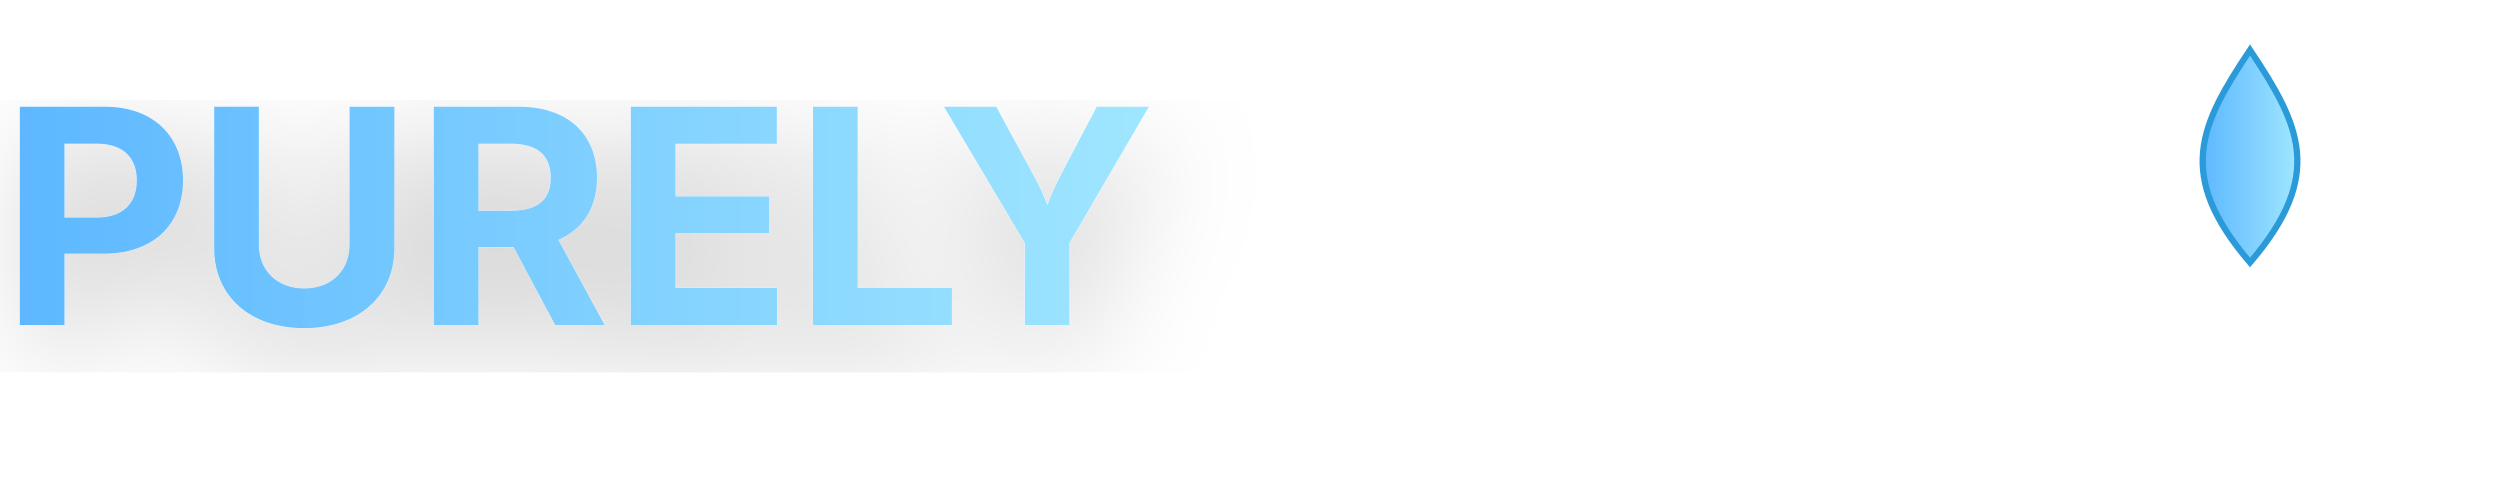
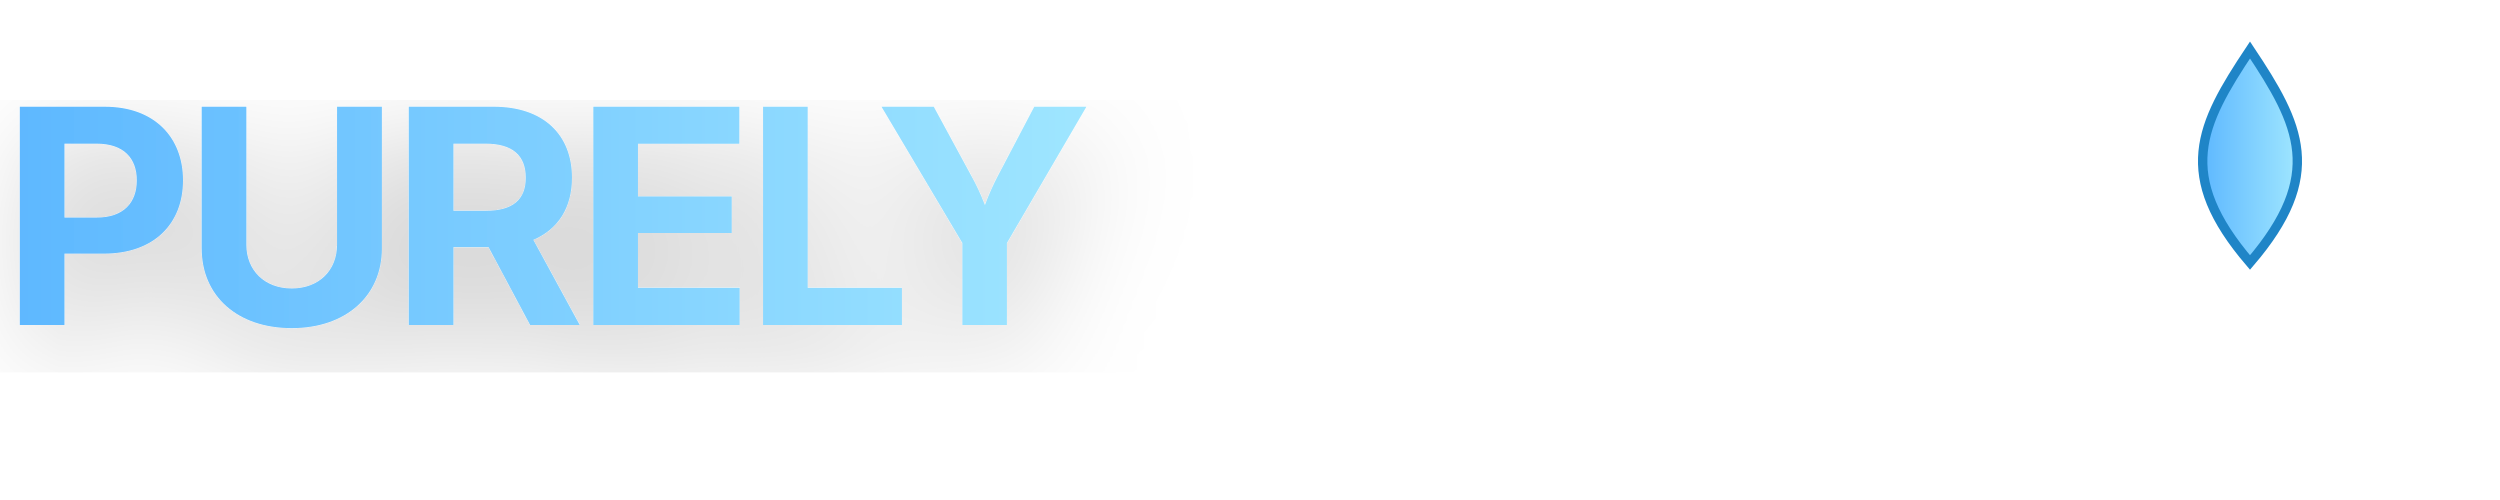
<svg xmlns="http://www.w3.org/2000/svg" width="400" height="80" viewBox="0 0 400 80" role="img" aria-labelledby="title desc">
  <defs>
    <linearGradient id="gdark" x1="0" x2="1">
      <stop offset="0%" stop-color="#5eb8ff" />
      <stop offset="100%" stop-color="#9fe6ff" />
    </linearGradient>
    <filter id="shadowd" x="-20%" y="-20%" width="140%" height="140%">
      <feDropShadow dx="0" dy="6" stdDeviation="10" flood-color="#000" flood-opacity="0.25" />
    </filter>
  </defs>
  <g filter="url(#shadowd)">
-     <text x="0" y="52" font-family="Inter, system-ui, -apple-system, 'Segoe UI', Roboto, 'Helvetica Neue', Arial" font-weight="700" font-size="48" fill="url(#gdark)">PURELY</text>
+     <text x="0" y="52" font-family="Inter, system-ui, -apple-system, 'Segoe UI', Roboto, 'Helvetica Neue', Arial" font-weight="700" font-size="48" fill="url(#gdark)" letter-spacing="-2">PURELY</text>
  </g>
  <g transform="translate(340,6)">
-     <path d="M20 2 C28 14 32 22 20 36 C8 22 12 14 20 2 Z" fill="url(#gdark)" stroke="#2a9ad9" stroke-width="1" />
+     <path d="M20 2 C28 14 32 22 20 36 C8 22 12 14 20 2 Z" fill="url(#gdark)" stroke="#1f85c7" stroke-width="1.5" />
  </g>
</svg>
